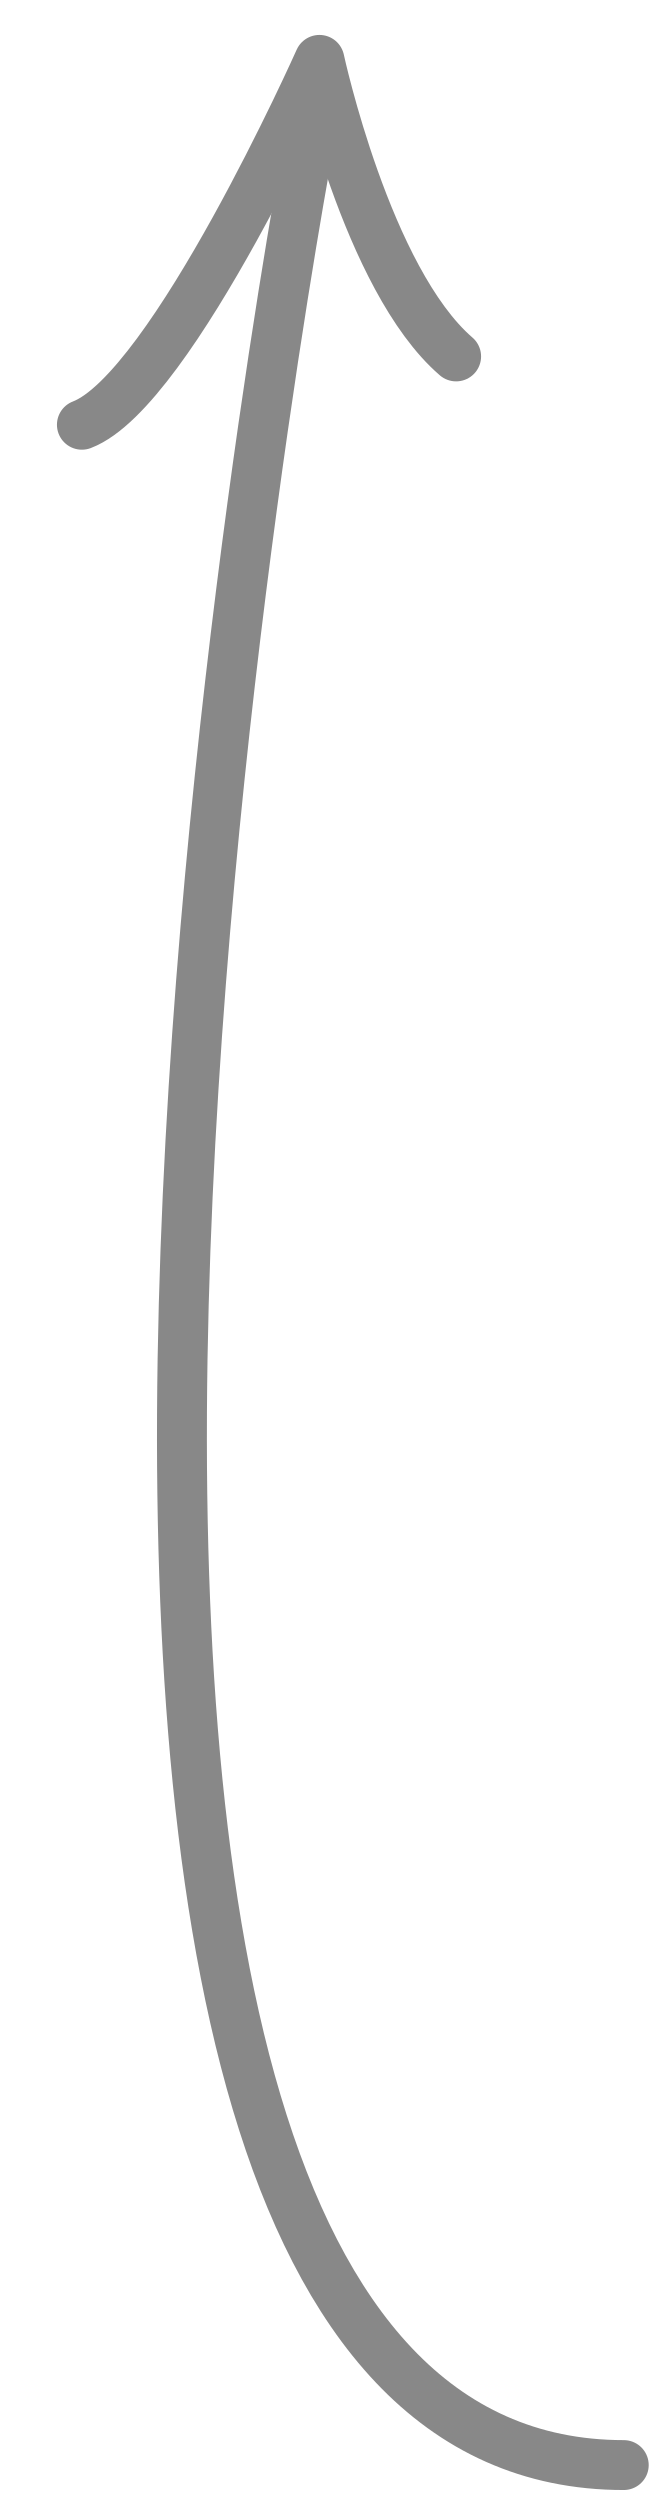
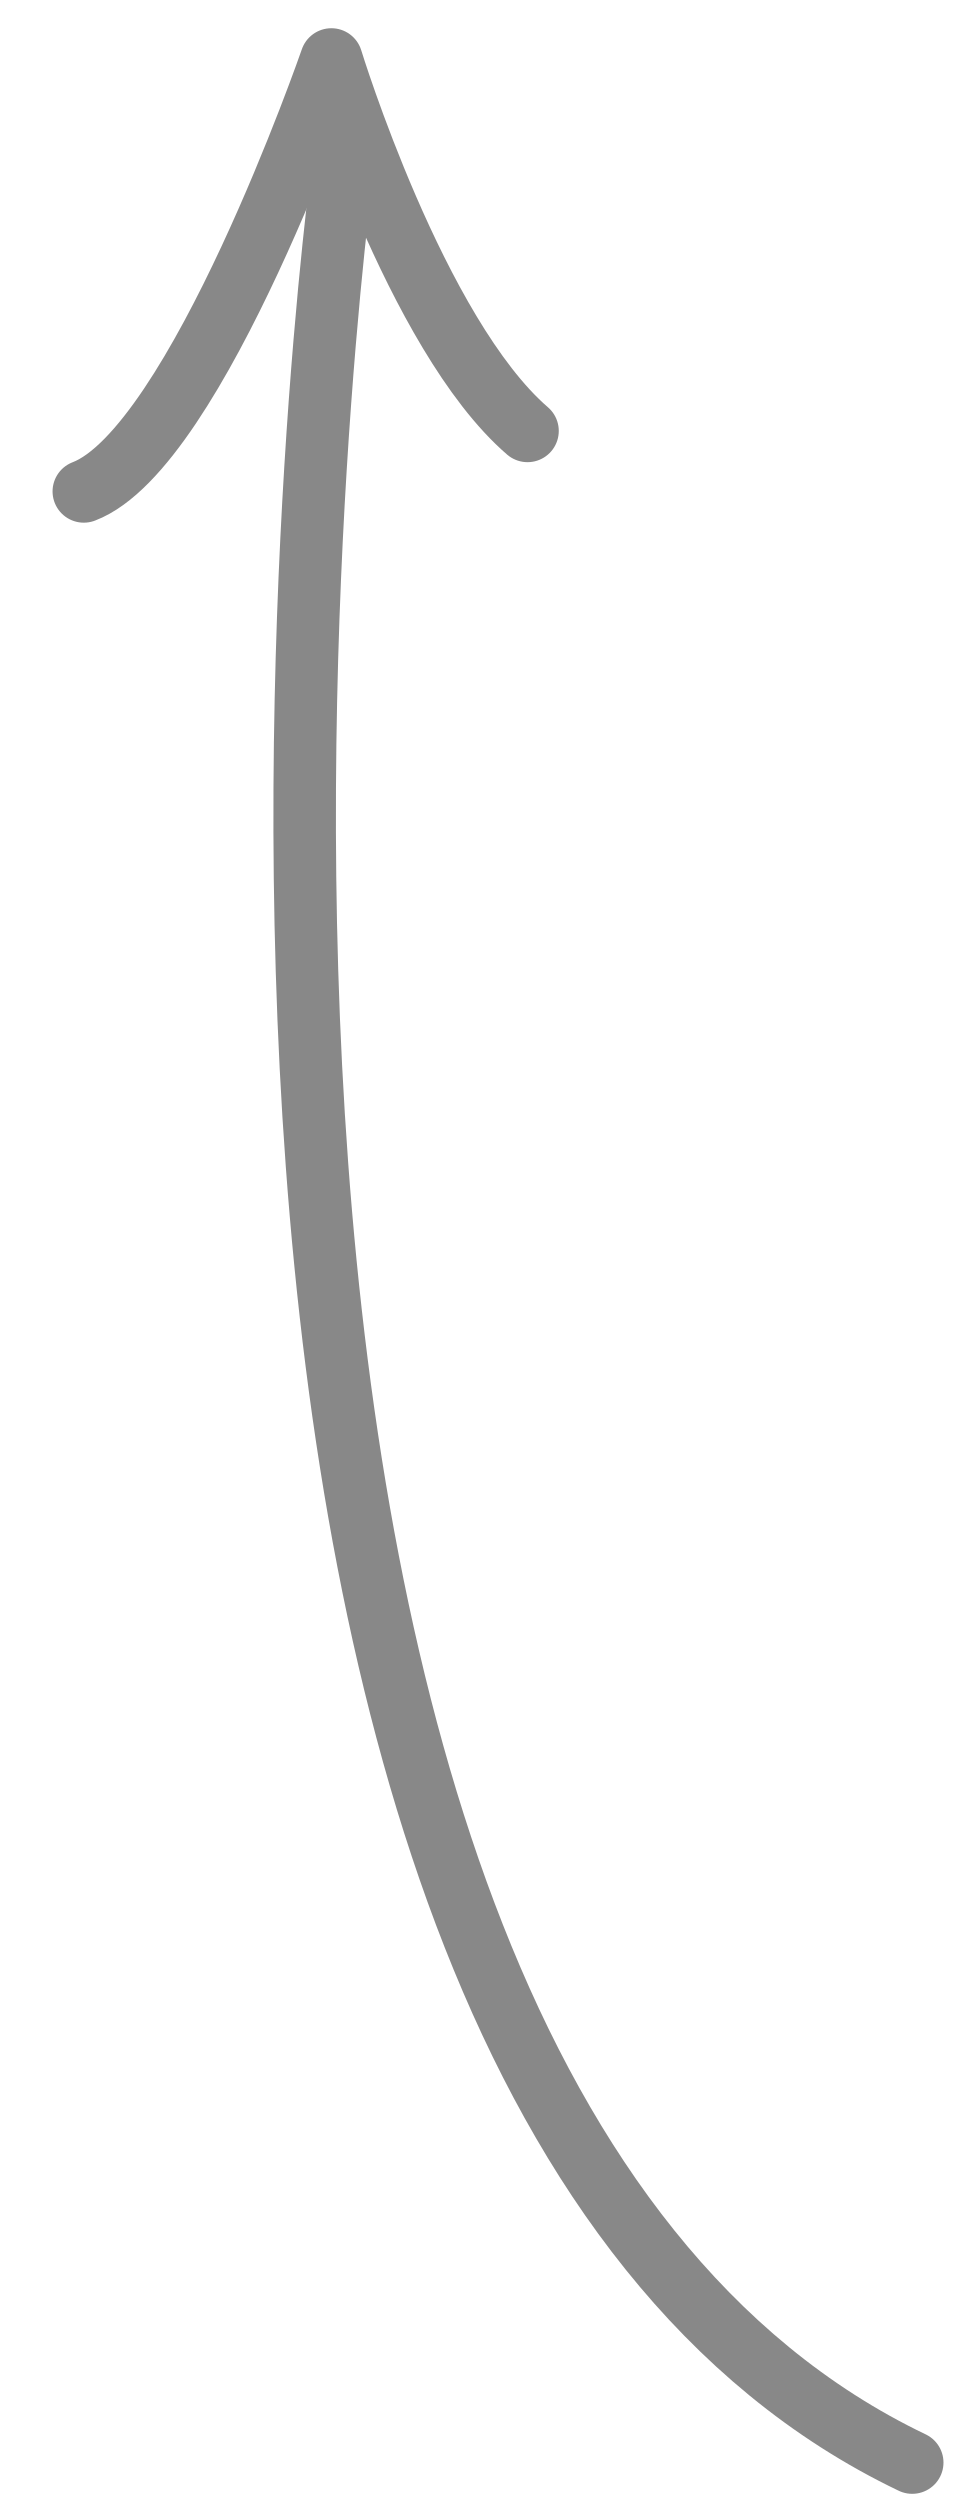
- <svg xmlns="http://www.w3.org/2000/svg" version="1.1" id="Layer_1" x="0px" y="0px" width="33.5px" height="125.25px" viewBox="0 0 33.5 125.25" enable-background="new 0 0 33.5 125.25" xml:space="preserve">
-   <path fill="none" stroke="#888888" stroke-width="2.5" stroke-linecap="round" stroke-linejoin="round" stroke-miterlimit="10" d="  M4.103,21.28C8.618,19.562,16.004,3,16.004,3s2.372,10.993,6.848,14.857" />
-   <path fill="none" stroke="#888888" stroke-width="2.5" stroke-linecap="round" stroke-linejoin="round" stroke-miterlimit="10" d="  M15.474,7.21c0,0-21.974,116.29,15.776,116.29" />
+ <svg xmlns="http://www.w3.org/2000/svg" version="1.1" id="Layer_1" x="0px" y="0px" width="38.719px" height="100px" viewBox="1.531 0 38.719 100" enable-background="new 1.531 0 38.719 100" xml:space="preserve">
+   <path fill="none" stroke="#888888" stroke-width="2.5" stroke-linecap="round" stroke-linejoin="round" stroke-miterlimit="10" d="  M4.883,19.657c4.516-1.717,9.903-17.278,9.903-17.278s3.37,10.993,7.846,14.858" />
+   <path fill="none" stroke="#888888" stroke-width="2.5" stroke-linecap="round" stroke-linejoin="round" stroke-miterlimit="10" d="  M15.255,6.588c0,0-10.373,76.037,22.765,91.915" />
</svg>
